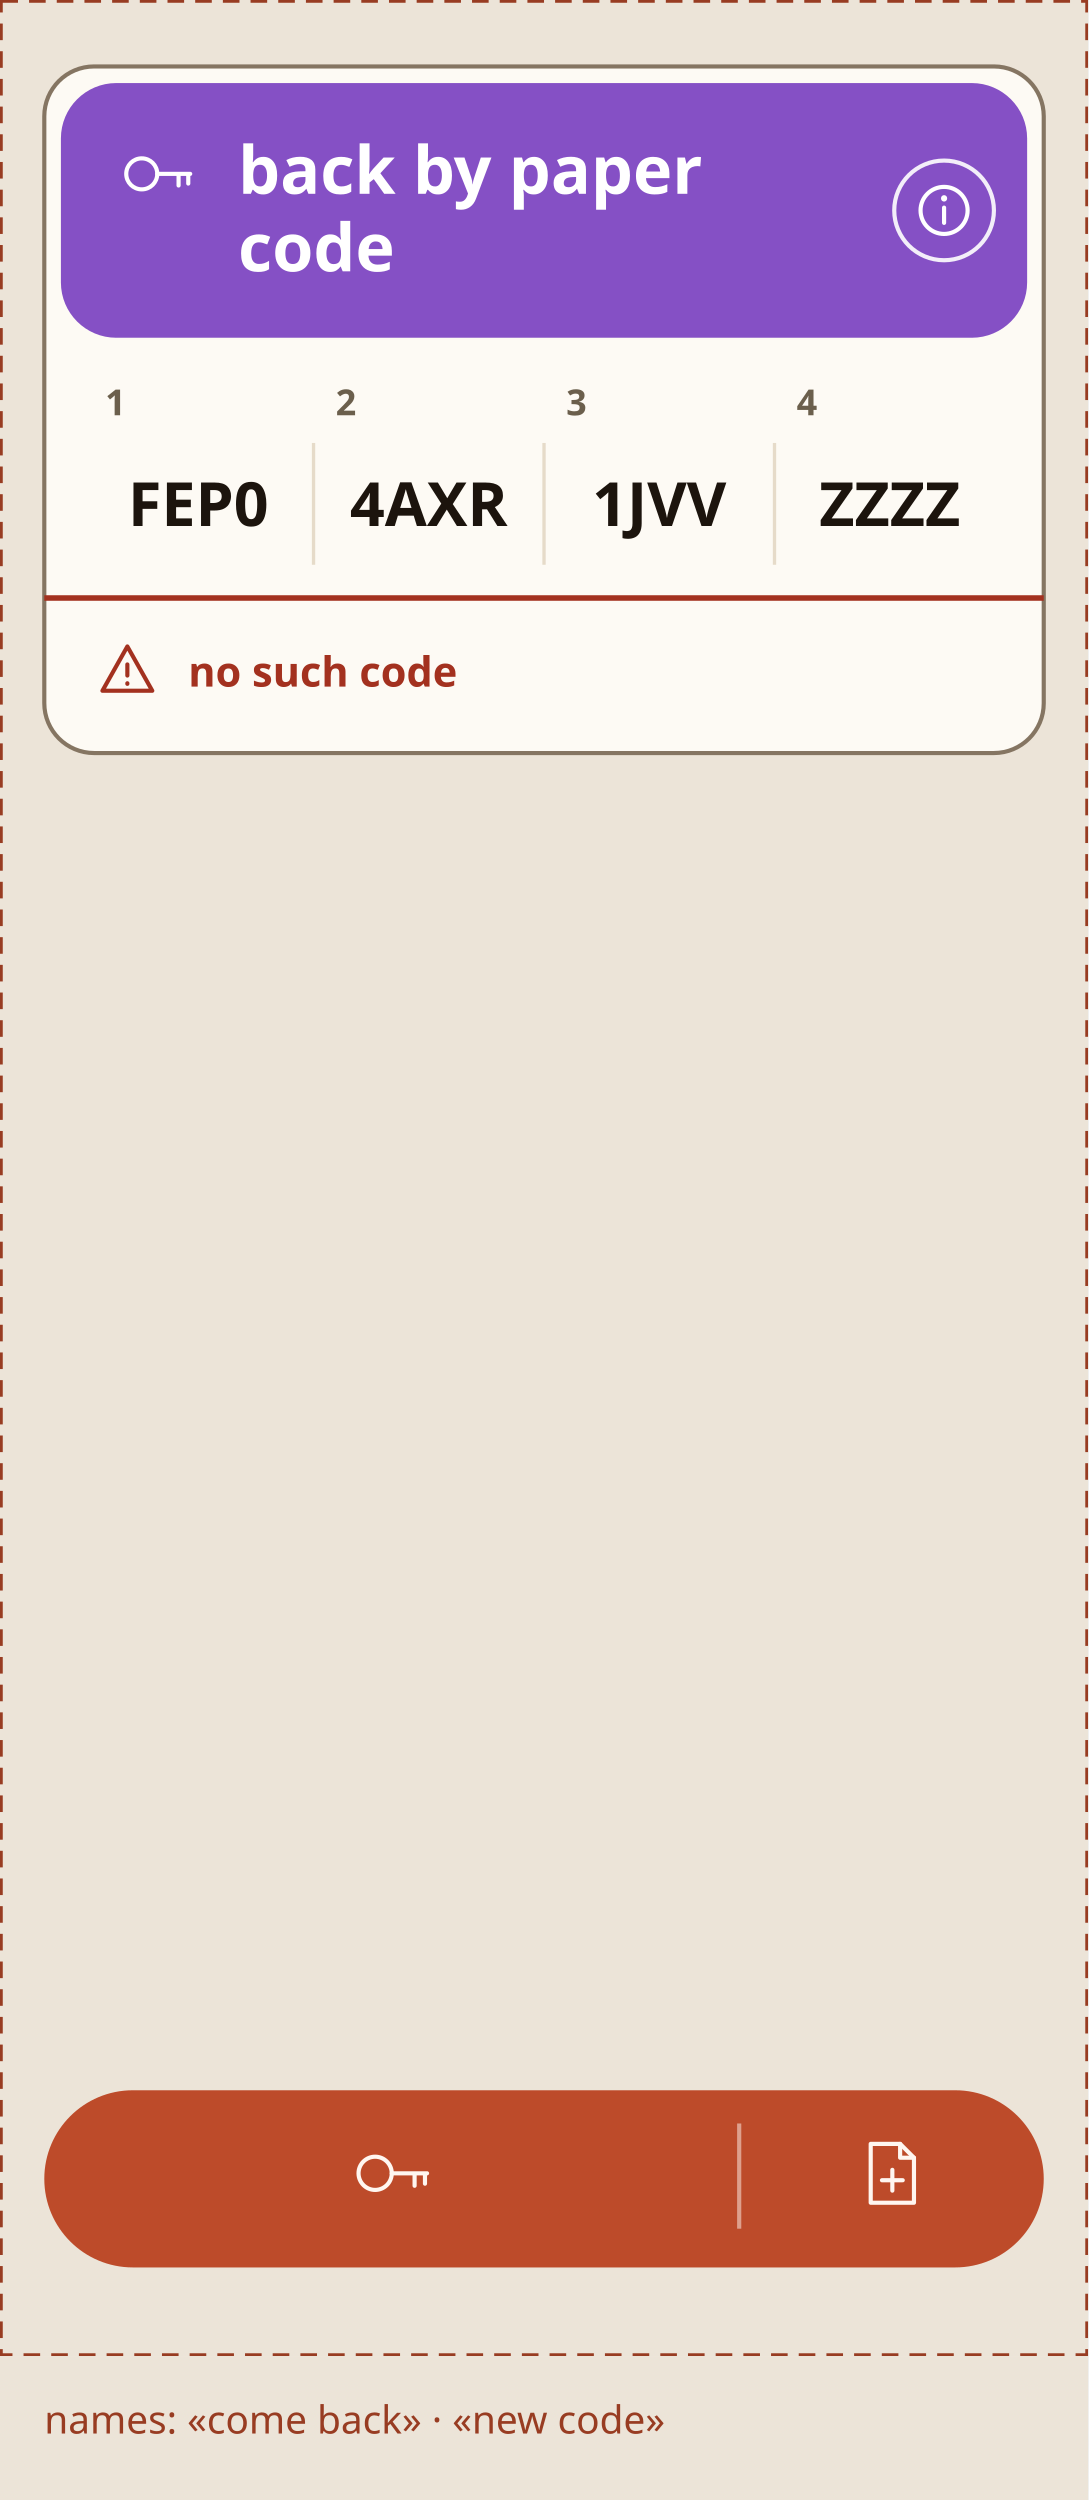
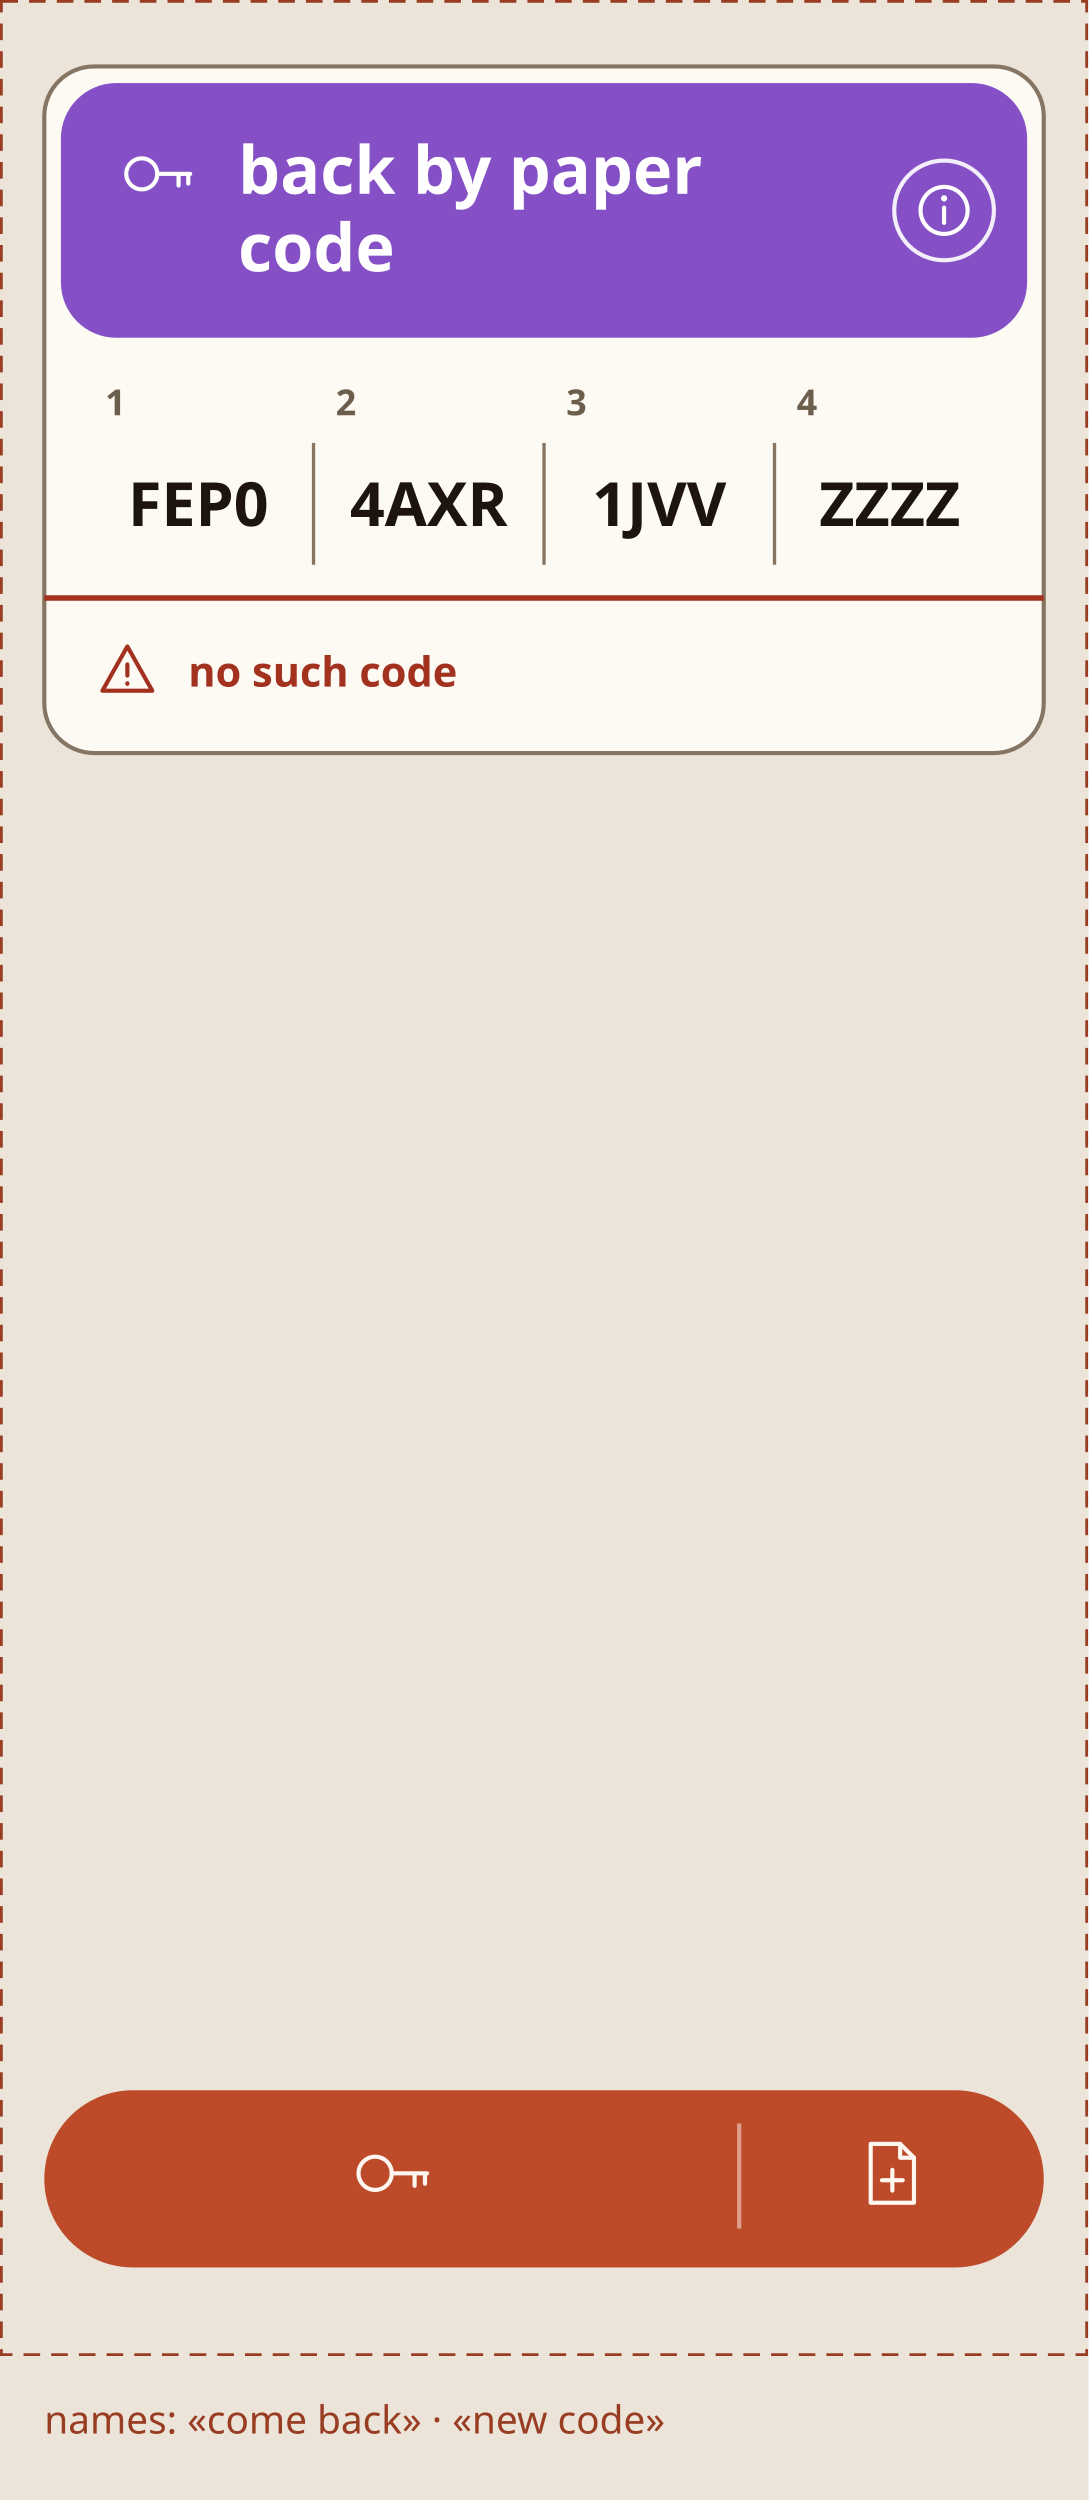
<svg xmlns="http://www.w3.org/2000/svg" width="393" height="903" viewBox="0 0 393 903">
  <defs>
    <style>@font-face{font-family:"Golos Text";font-weight:400 700;src:url(fonts/golos.ttf)}@font-face{font-family:"Russo One";src:url(fonts/russo.ttf)}</style>
    <pattern id="dots" width="16" height="16" patternUnits="userSpaceOnUse">
      <circle cx="2" cy="2" r="1.2" fill="#e6dbc9" />
    </pattern>
  </defs>
  <rect width="393" height="851" fill="#ece4d8" />
  <rect x="16" y="24" width="361" height="248" rx="18" fill="#fdfaf4" stroke="#857562" stroke-width="1.5" />
  <rect x="22" y="30" width="349" height="92" rx="20" fill="#8550c5" />
  <g transform="translate(40 46) scale(1.4)" fill="none" stroke="#ffffff" stroke-width="1.07" stroke-linecap="round" stroke-linejoin="round">
    <circle cx="8" cy="12" r="4" />
    <path d="M12 12 H20.5 M17.5 12 V15 M20 12 V14.5" />
  </g>
  <text x="86" y="70" font-family="Golos Text" font-weight="600" font-size="24" fill="#ffffff" text-anchor="start">back by paper</text>
  <text x="86" y="98" font-family="Golos Text" font-weight="600" font-size="24" fill="#ffffff" text-anchor="start">code</text>
  <circle cx="341" cy="76.0" r="18" fill="none" stroke="#ffffff" stroke-width="1.5" opacity=".9" />
  <g transform="translate(329 64.0) scale(1.0)" fill="none" stroke="#ffffff" stroke-width="1.50" stroke-linecap="round" stroke-linejoin="round">
    <circle cx="12" cy="12" r="8.5" />
    <path d="M12 11 V16.5" />
    <path d="M12 7.6 V7.7" stroke-width="2.2" />
  </g>
  <text x="34" y="146" font-family="Golos Text" font-weight="600" font-size="14" fill="#6b5f4c" text-anchor="start" />
  <text x="38.0" y="150" font-family="Golos Text" font-weight="600" font-size="13" fill="#6b5f4c" text-anchor="start">1</text>
  <text x="71.625" y="190" font-family="Golos Text" font-weight="600" font-size="22" fill="#1c140d" text-anchor="middle">FEP0</text>
-   <path d="M113.25 160 V204" stroke="#e6dbc9" stroke-width="1.2" />
+   <path d="M113.25 160 V204" stroke="#857562" stroke-width="1.2" />
  <text x="121.25" y="150" font-family="Golos Text" font-weight="600" font-size="13" fill="#6b5f4c" text-anchor="start">2</text>
  <text x="154.875" y="190" font-family="Golos Text" font-weight="600" font-size="22" fill="#1c140d" text-anchor="middle">4AXR</text>
-   <path d="M196.5 160 V204" stroke="#e6dbc9" stroke-width="1.2" />
+   <path d="M196.5 160 V204" stroke="#857562" stroke-width="1.2" />
  <text x="204.5" y="150" font-family="Golos Text" font-weight="600" font-size="13" fill="#6b5f4c" text-anchor="start">3</text>
  <text x="238.125" y="190" font-family="Golos Text" font-weight="600" font-size="22" fill="#1c140d" text-anchor="middle">1JVV</text>
-   <path d="M279.75 160 V204" stroke="#e6dbc9" stroke-width="1.2" />
+   <path d="M279.75 160 V204" stroke="#857562" stroke-width="1.2" />
  <text x="287.75" y="150" font-family="Golos Text" font-weight="600" font-size="13" fill="#6b5f4c" text-anchor="start">4</text>
  <text x="321.375" y="190" font-family="Golos Text" font-weight="600" font-size="22" fill="#1c140d" text-anchor="middle">ZZZZ</text>
  <path d="M16 216 H377" stroke="#a3311f" stroke-width="2" />
  <g transform="translate(34 230) scale(1.0)" fill="none" stroke="#a3311f" stroke-width="1.50" stroke-linecap="round" stroke-linejoin="round">
    <path d="M12 3.5 L21 19.5 H3 Z" />
    <path d="M12 10 V14 M12 16.8 V17" />
  </g>
  <text x="68" y="248" font-family="Golos Text" font-weight="600" font-size="15" fill="#a3311f" text-anchor="start">no such code</text>
  <rect x="16" y="755" width="361" height="64" rx="32" fill="#bd4b2a" />
  <path d="M267 767 V805" stroke="#fff6f0" stroke-width="1.5" opacity=".5" />
  <g transform="translate(123.5 767) scale(1.5)" fill="none" stroke="#fff6f0" stroke-width="1.00" stroke-linecap="round" stroke-linejoin="round">
    <circle cx="8" cy="12" r="4" />
    <path d="M12 12 H20.5 M17.5 12 V15 M20 12 V14.5" />
  </g>
  <g transform="translate(307 770) scale(1.25)" fill="none" stroke="#fff6f0" stroke-width="1.20" stroke-linecap="round" stroke-linejoin="round">
    <path d="M6 3.5 H14.5 L18.5 7.5 V20.5 H6 Z" />
    <path d="M14.5 3.5 V7.5 H18.5 M12.25 11 V17 M9.25 14 H15.25" />
  </g>
  <rect class="frame" x="0.5" y="0.5" width="392" height="850" fill="none" stroke="#983c22" stroke-width="1" stroke-dasharray="6 4" />
  <rect class="legend" x="0" y="851" width="393" height="52" fill="#ece4d8" />
  <text class="note" x="16" y="879" font-family="Golos Text" font-size="14" fill="#983c22">names: «come back» · «new code»</text>
</svg>
